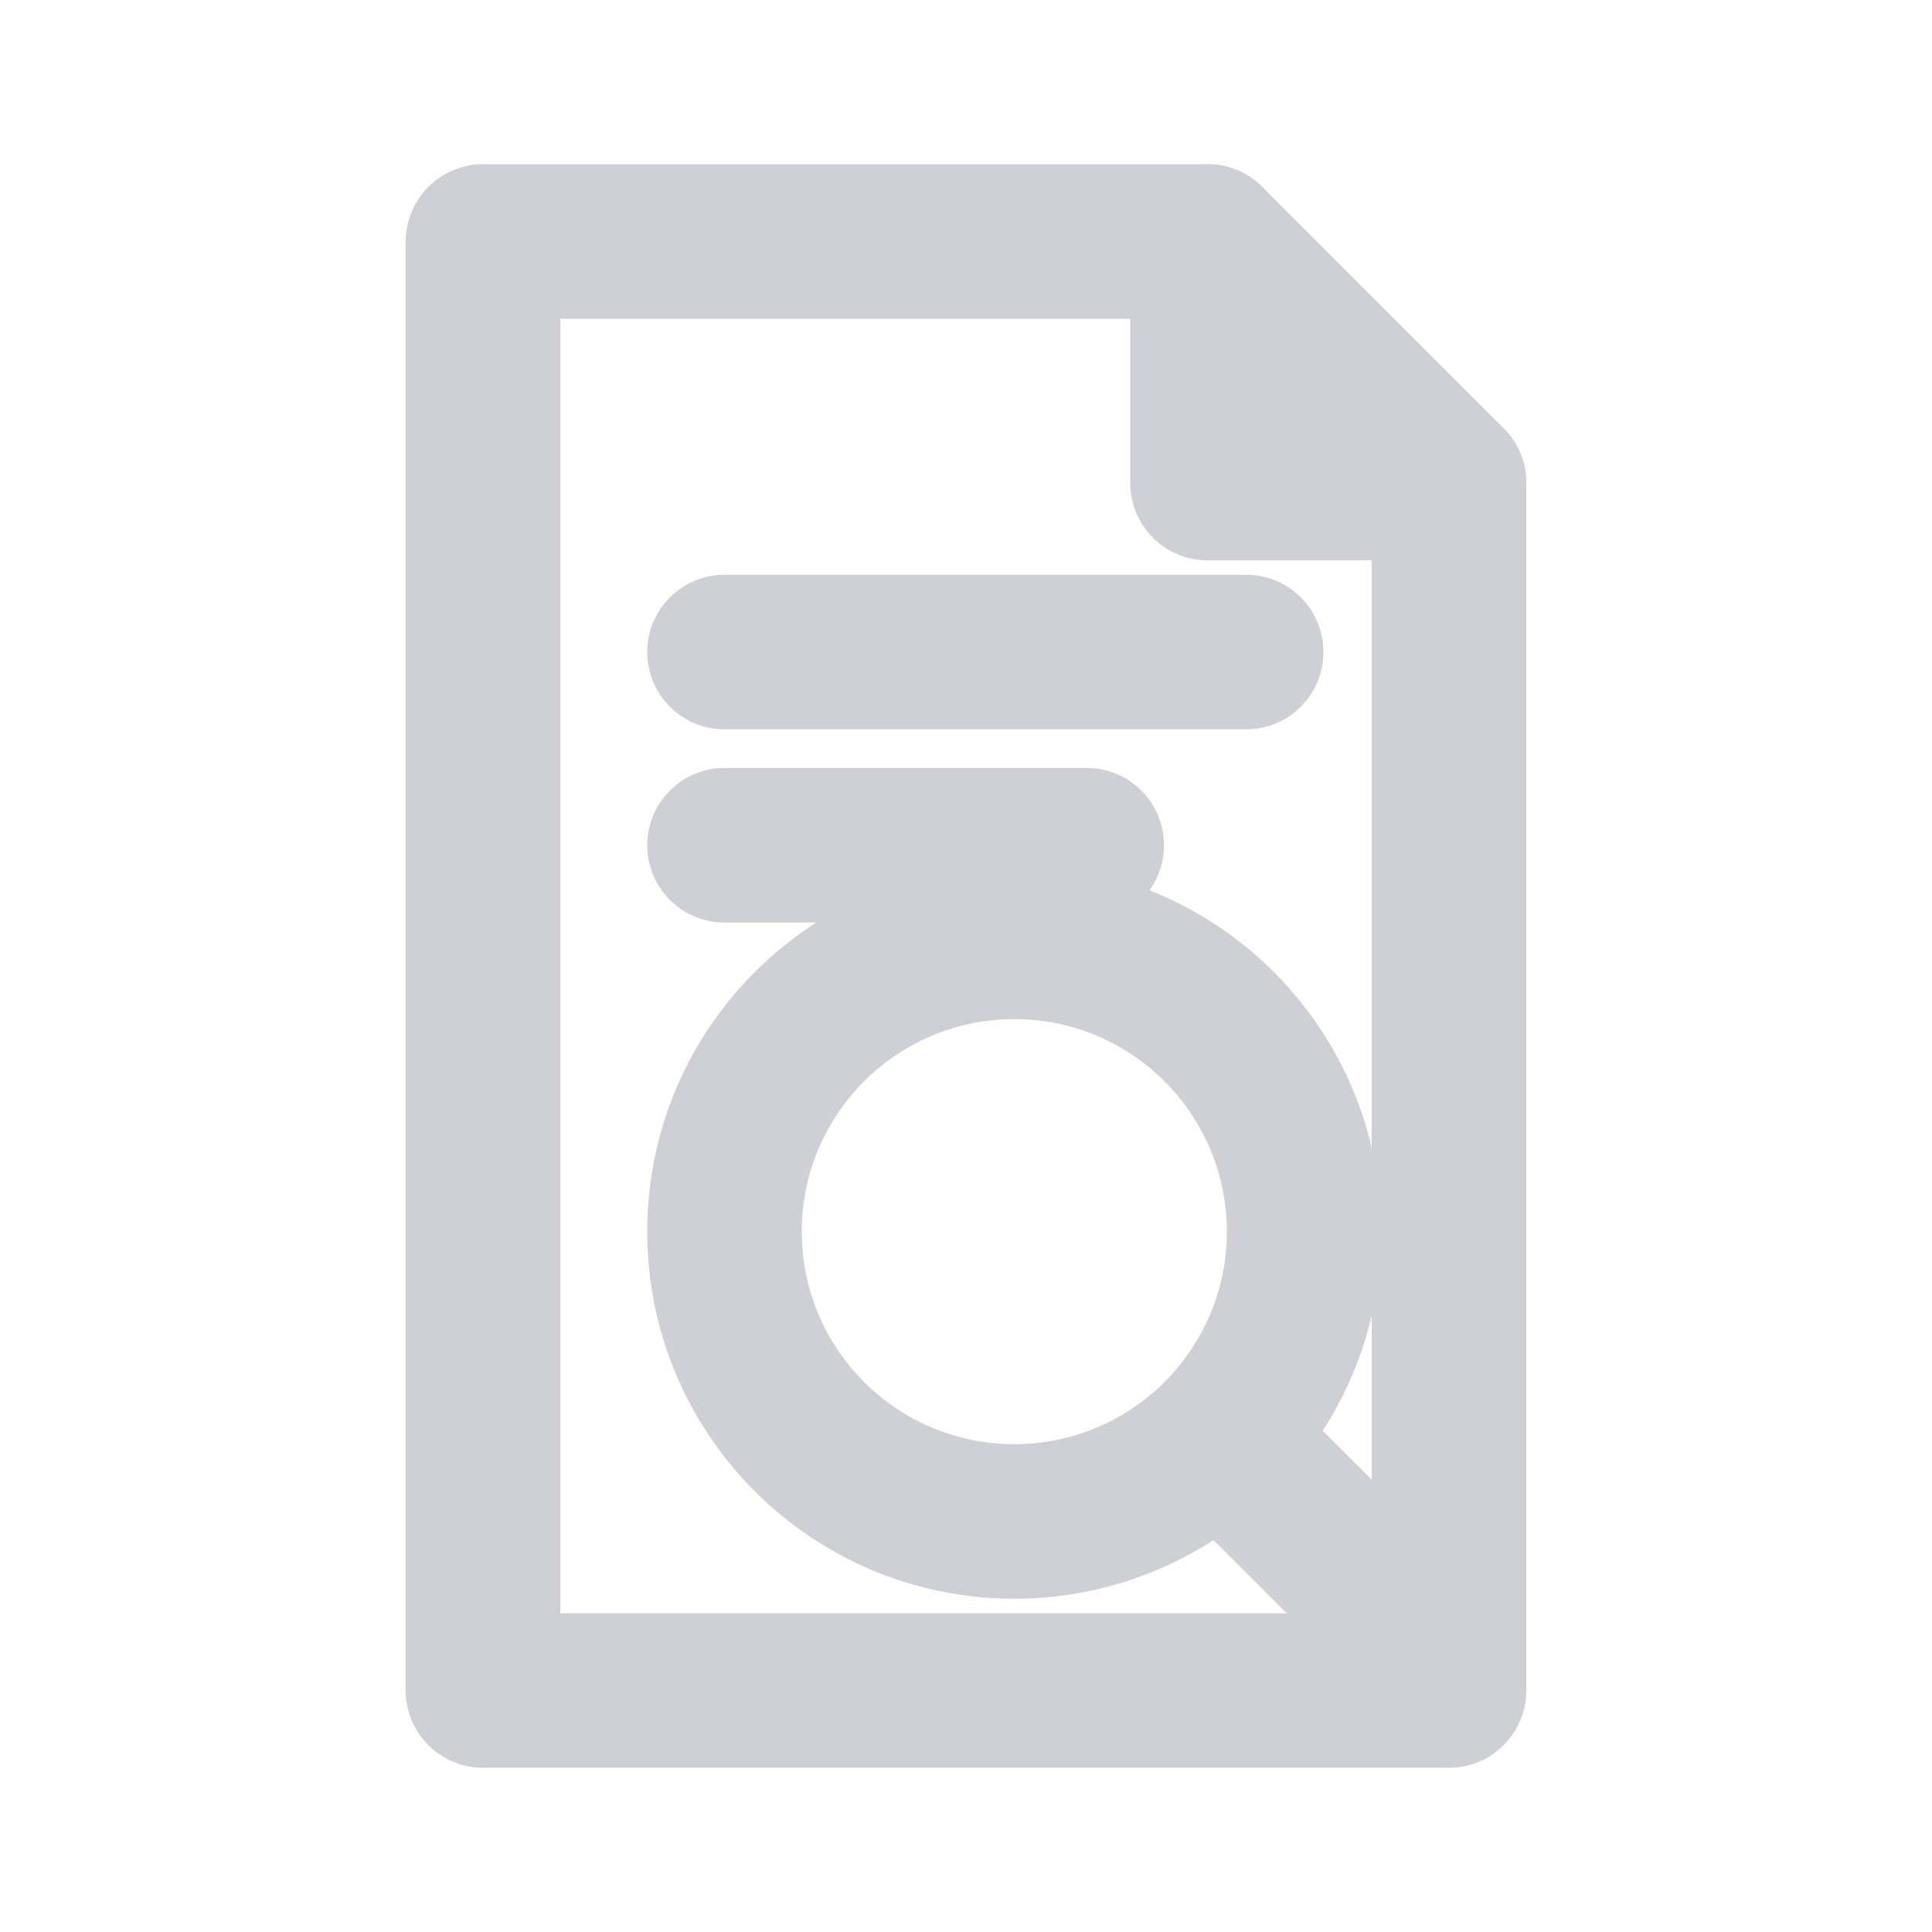
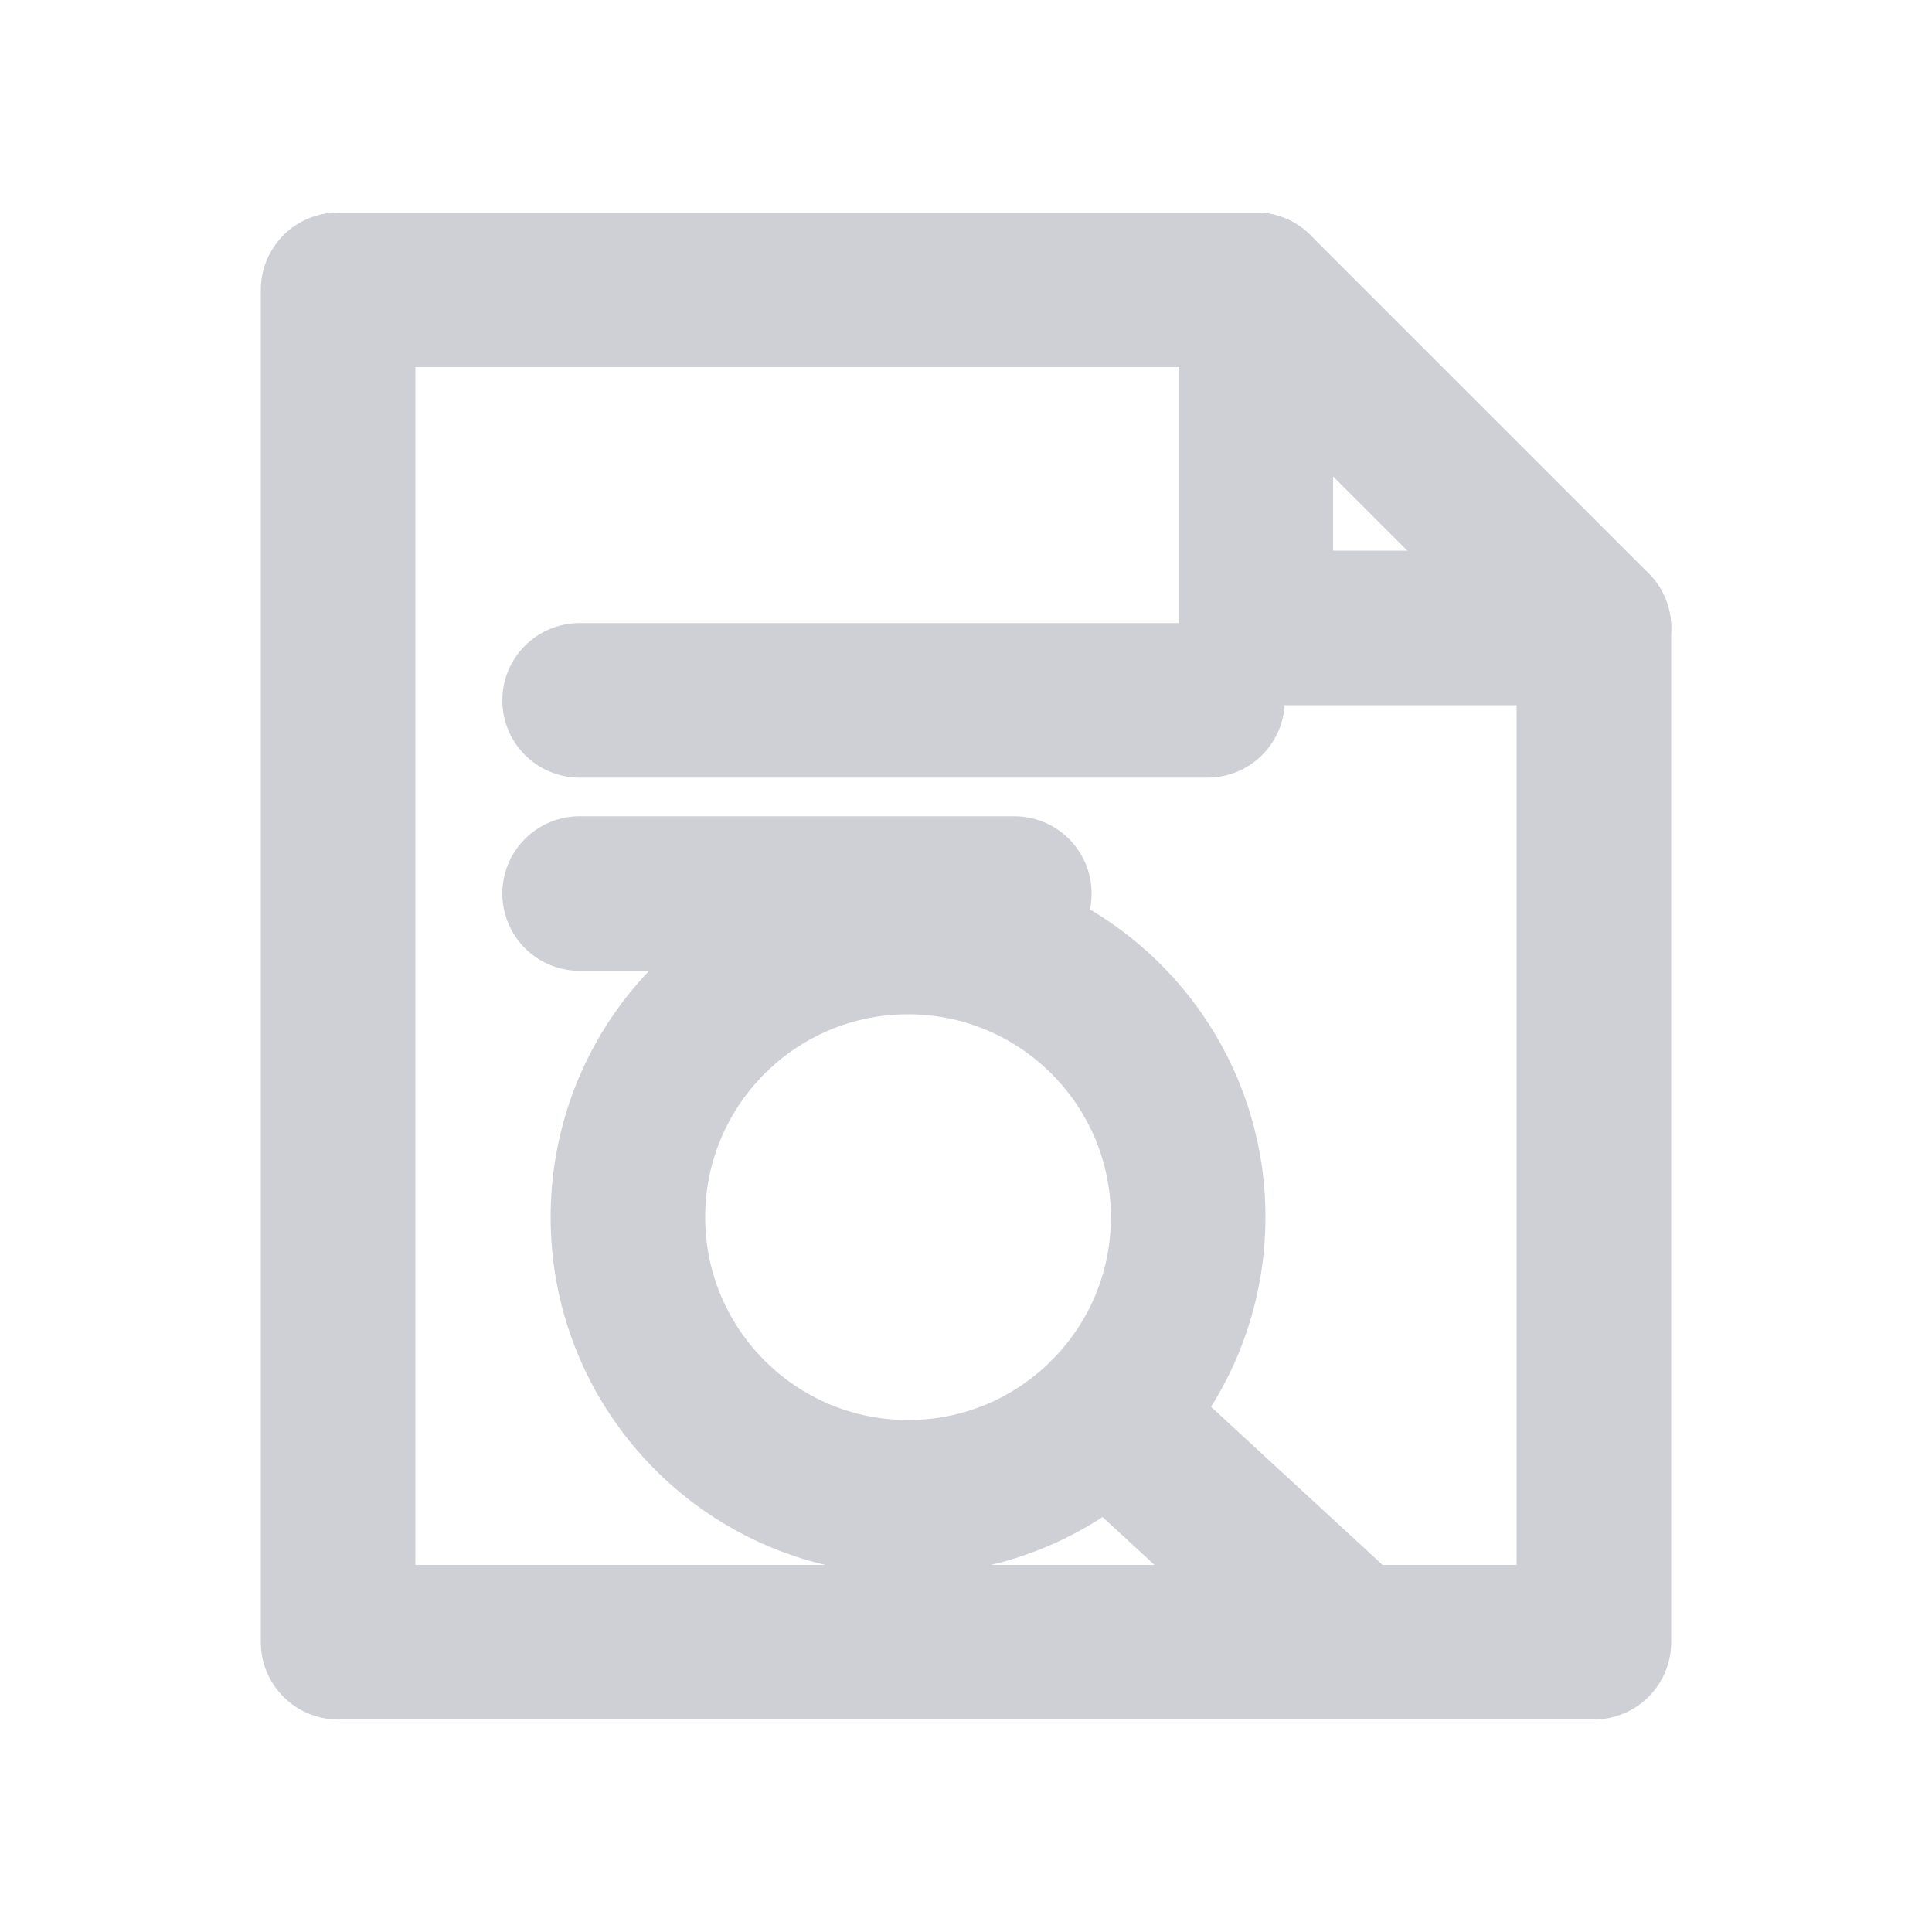
<svg xmlns="http://www.w3.org/2000/svg" width="20" height="20" viewBox="0 0 20 20" fill="none">
  <g stroke="#CED0D6" stroke-width="1.6" stroke-linecap="round" stroke-linejoin="round" fill="none">
-     <path d="M5 2.5H12.5L15 5V17.5H5Z" />
-     <path d="M12.5 2.5V5H15" />
-     <path d="M7.5 6.75H12.9" />
-     <path d="M7.5 8.75H11.25" />
-     <circle cx="10.5" cy="12.75" r="3" />
-     <path d="M12.75 15L14.75 17" />
+     <path d="M3.5 3H13L16.5 6.5V17H3.5Z" />
+     <path d="M13 3V6.5H16.5" />
+     <path d="M6 7.25H12.5" />
+     <path d="M6 9.25H10.5" />
+     <circle cx="9.4" cy="12.6" r="2.9" />
+     <path d="M11.45 14.65L14 17" />
  </g>
</svg>
